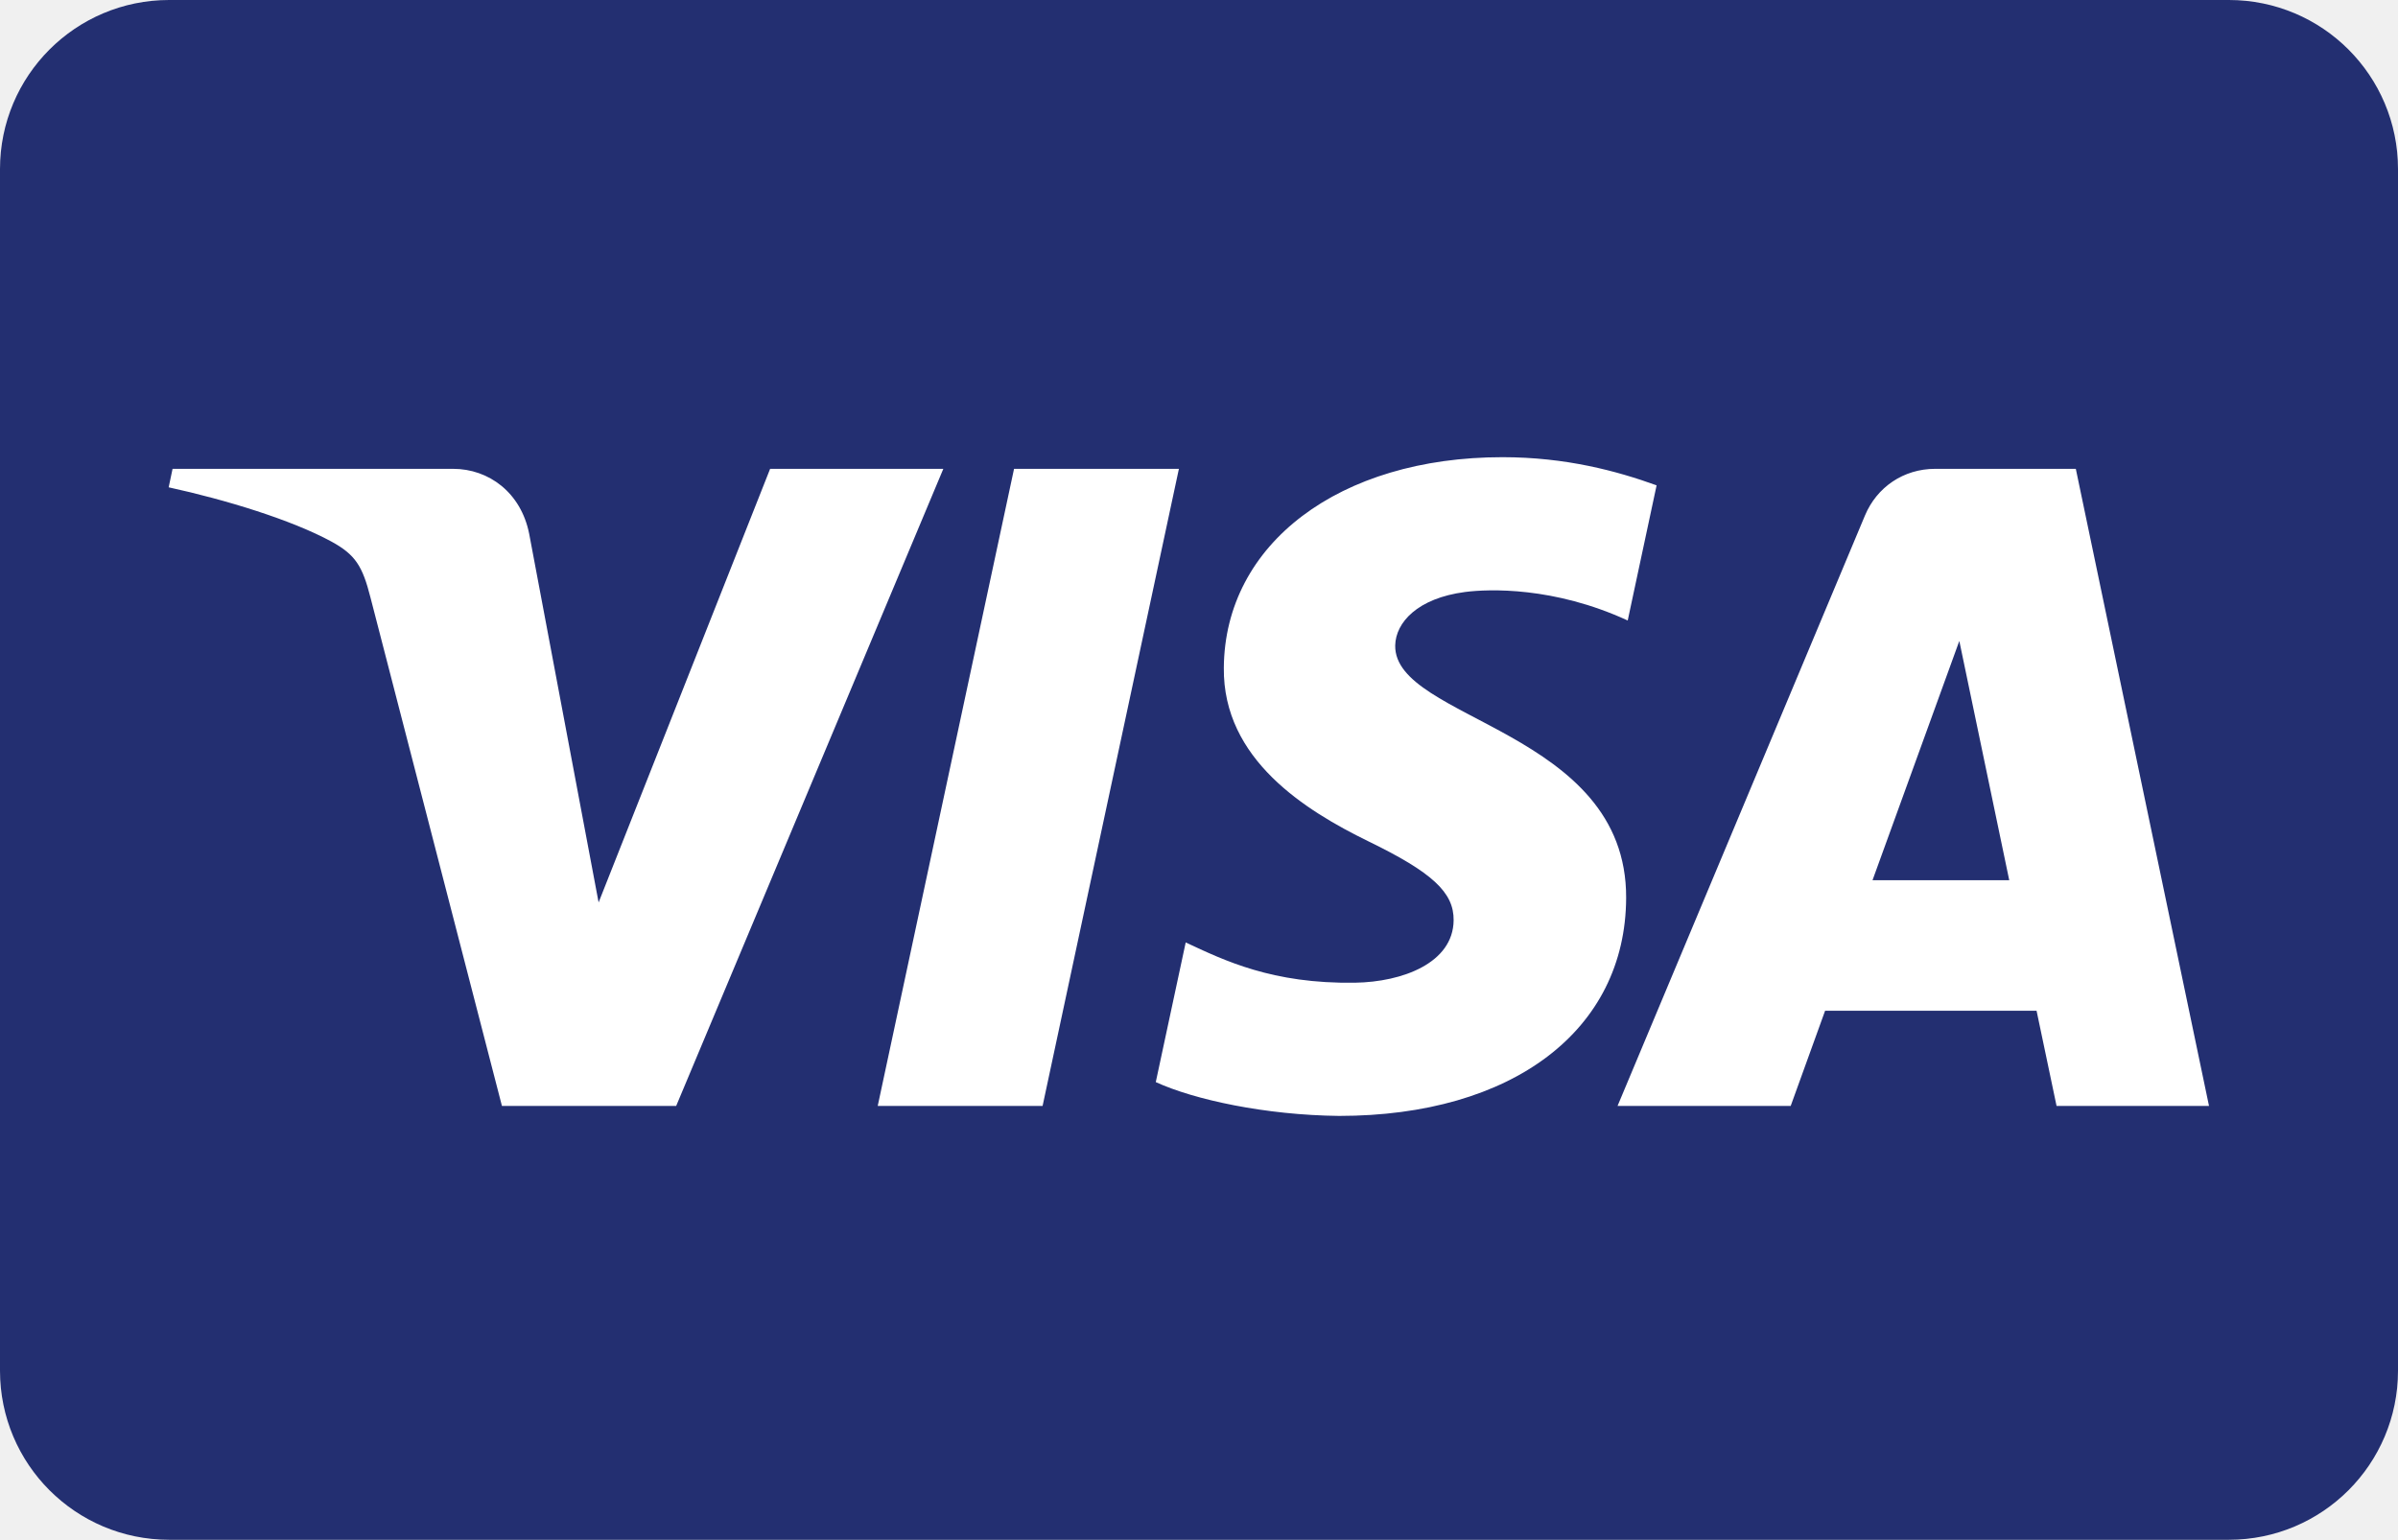
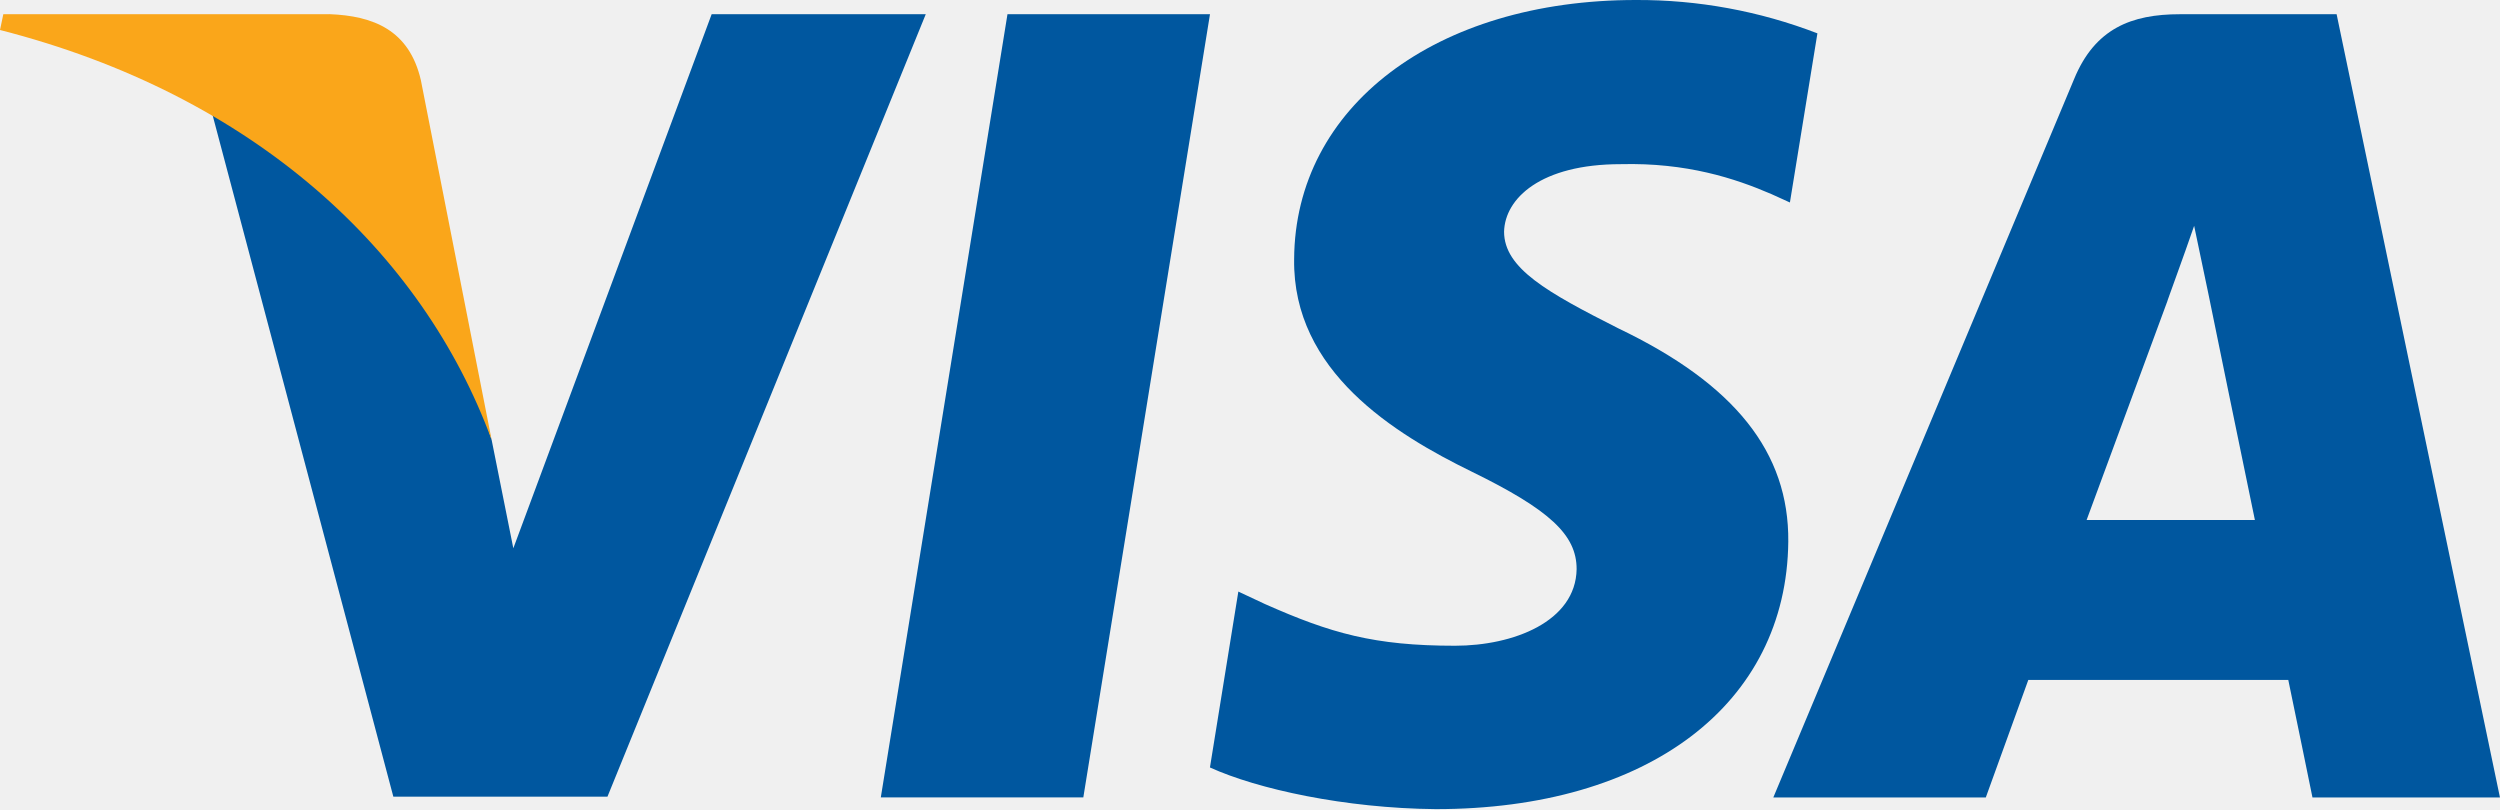
- <svg xmlns="http://www.w3.org/2000/svg" width="780" height="501" viewBox="0 0 780 501" id="svg2" version="1.1">
-   <defs id="defs16">
-     <clipPath id="clipPath4157" clipPathUnits="userSpaceOnUse">
-       <path id="path4159" d="M 0,792 612,792 612,0 0,0 0,792 Z" />
-     </clipPath>
+ <svg xmlns="http://www.w3.org/2000/svg" viewBox="0 0 1000.05 323.65">
+   <defs>
+     <style>.cls-1{fill:#00579f;}.cls-2{fill:#faa61a;}</style>
  </defs>
-   <g id="g6" style="fill:none;fill-rule:evenodd" transform="translate(15,15)">
-     <rect width="750" height="471" rx="40" id="rect8" style="fill:#232f71;stroke:#232f71;stroke-width:30;stroke-miterlimit:4;stroke-dasharray:none;stroke-opacity:1;fill-opacity:1" x="0" y="0" />
-     <g id="layer1" transform="matrix(4.350806,0,0,4.350806,-812.1112,-1772.903)">
-       <g transform="matrix(0.9259259,0,0,-0.9259259,-10.60913,900.8277)" id="g4145">
-         <g id="g4153" transform="translate(-70.86562,126.1168)">
-           <g clip-path="url(#clipPath4157)" id="g4155" style="fill:#ffffff;fill-opacity:1" transform="translate(70.26506,-48.64504)">
-             <g transform="translate(305.1123,421.1924)" id="g4161" style="fill:#ffffff;fill-opacity:1">
-               <path id="path4163" style="fill:#ffffff;fill-opacity:1;fill-rule:nonzero;stroke:none" d="m 0,0 -11.006,-51.455 -13.312,0 L -13.311,0 0,0 Z m 56.004,-33.226 7.008,19.324 4.031,-19.324 -11.039,0 z m 14.859,-18.229 12.309,0 L 72.418,0 61.063,0 c -2.559,0 -4.715,-1.484 -5.67,-3.772 l -19.975,-47.683 13.98,0 2.776,7.684 17.076,0 1.613,-7.684 z m -34.752,16.799 c 0.059,13.579 -18.771,14.332 -18.646,20.399 0.041,1.844 1.799,3.808 5.644,4.31 1.907,0.246 7.166,0.444 13.129,-2.303 L 38.57,-1.334 C 35.367,-0.176 31.246,0.94 26.119,0.94 12.959,0.94 3.701,-6.05 3.627,-16.068 c -0.084,-7.408 6.613,-11.538 11.648,-14.005 5.192,-2.522 6.932,-4.14 6.907,-6.393 -0.036,-3.452 -4.141,-4.98 -7.961,-5.038 -6.698,-0.104 -10.578,1.81 -13.672,3.252 l -2.416,-11.28 c 3.115,-1.426 8.855,-2.667 14.799,-2.731 13.99,0 23.138,6.909 23.179,17.607 M -19.021,0 -40.59,-51.455 l -14.07,0 -10.615,41.065 c -0.643,2.525 -1.204,3.453 -3.161,4.52 -3.201,1.739 -8.486,3.365 -13.132,4.377 L -81.254,0 -58.602,0 c 2.885,0 5.481,-1.92 6.141,-5.243 L -46.854,-35.021 -33.006,0 -19.021,0 Z" />
-             </g>
-           </g>
-         </g>
+   <g id="Слой_2" data-name="Слой 2">
+     <g id="Layer_1" data-name="Layer 1">
+       <g id="g4158">
+         <polygon id="polygon9" class="cls-1" points="433.35 318.98 352.34 318.98 403.01 5.68 484.02 5.68 433.35 318.98" />
+         <path id="path11" class="cls-1" d="M727,13.34A199.62,199.62,0,0,0,654.36,0C574.36,0,518,42.66,517.68,103.65c-.66,45,40.34,70,71,85,31.34,15.33,42,25.34,42,39-.32,21-25.33,30.66-48.65,30.66-32.35,0-49.68-5-76-16.67l-10.67-5L484,307c19,8.65,54,16.34,90.35,16.67,85,0,140.34-42,141-107,.32-35.67-21.33-63-68-85.33-28.33-14.33-45.69-24-45.69-38.67.34-13.33,14.68-27,46.66-27,26.34-.67,45.69,5.66,60.35,12L716,81l11-67.65Z" />
+         <path id="path13" class="cls-1" d="M834.69,208c6.68-18,32.35-87.66,32.35-87.66-.34.67,6.66-18.33,10.66-30l5.66,27S898.7,192.33,902,208Zm100-202.31H872c-19.32,0-34,5.66-42.34,26L709.36,319h85l17-47h104c2.33,11,9.67,47,9.67,47h75L934.69,5.68Z" />
+         <path id="path15" class="cls-1" d="M284.68,5.68,205.34,219.32,196.67,176C182,126,136,71.68,84.67,44.67l72.67,274H243l127.33-313Z" />
+         <path id="path17" class="cls-2" d="M131.67,5.68H1.33L0,12c101.67,26,169,88.67,196.67,164L168.34,32c-4.67-20-19-25.68-36.67-26.34Z" />
      </g>
    </g>
  </g>
</svg>
